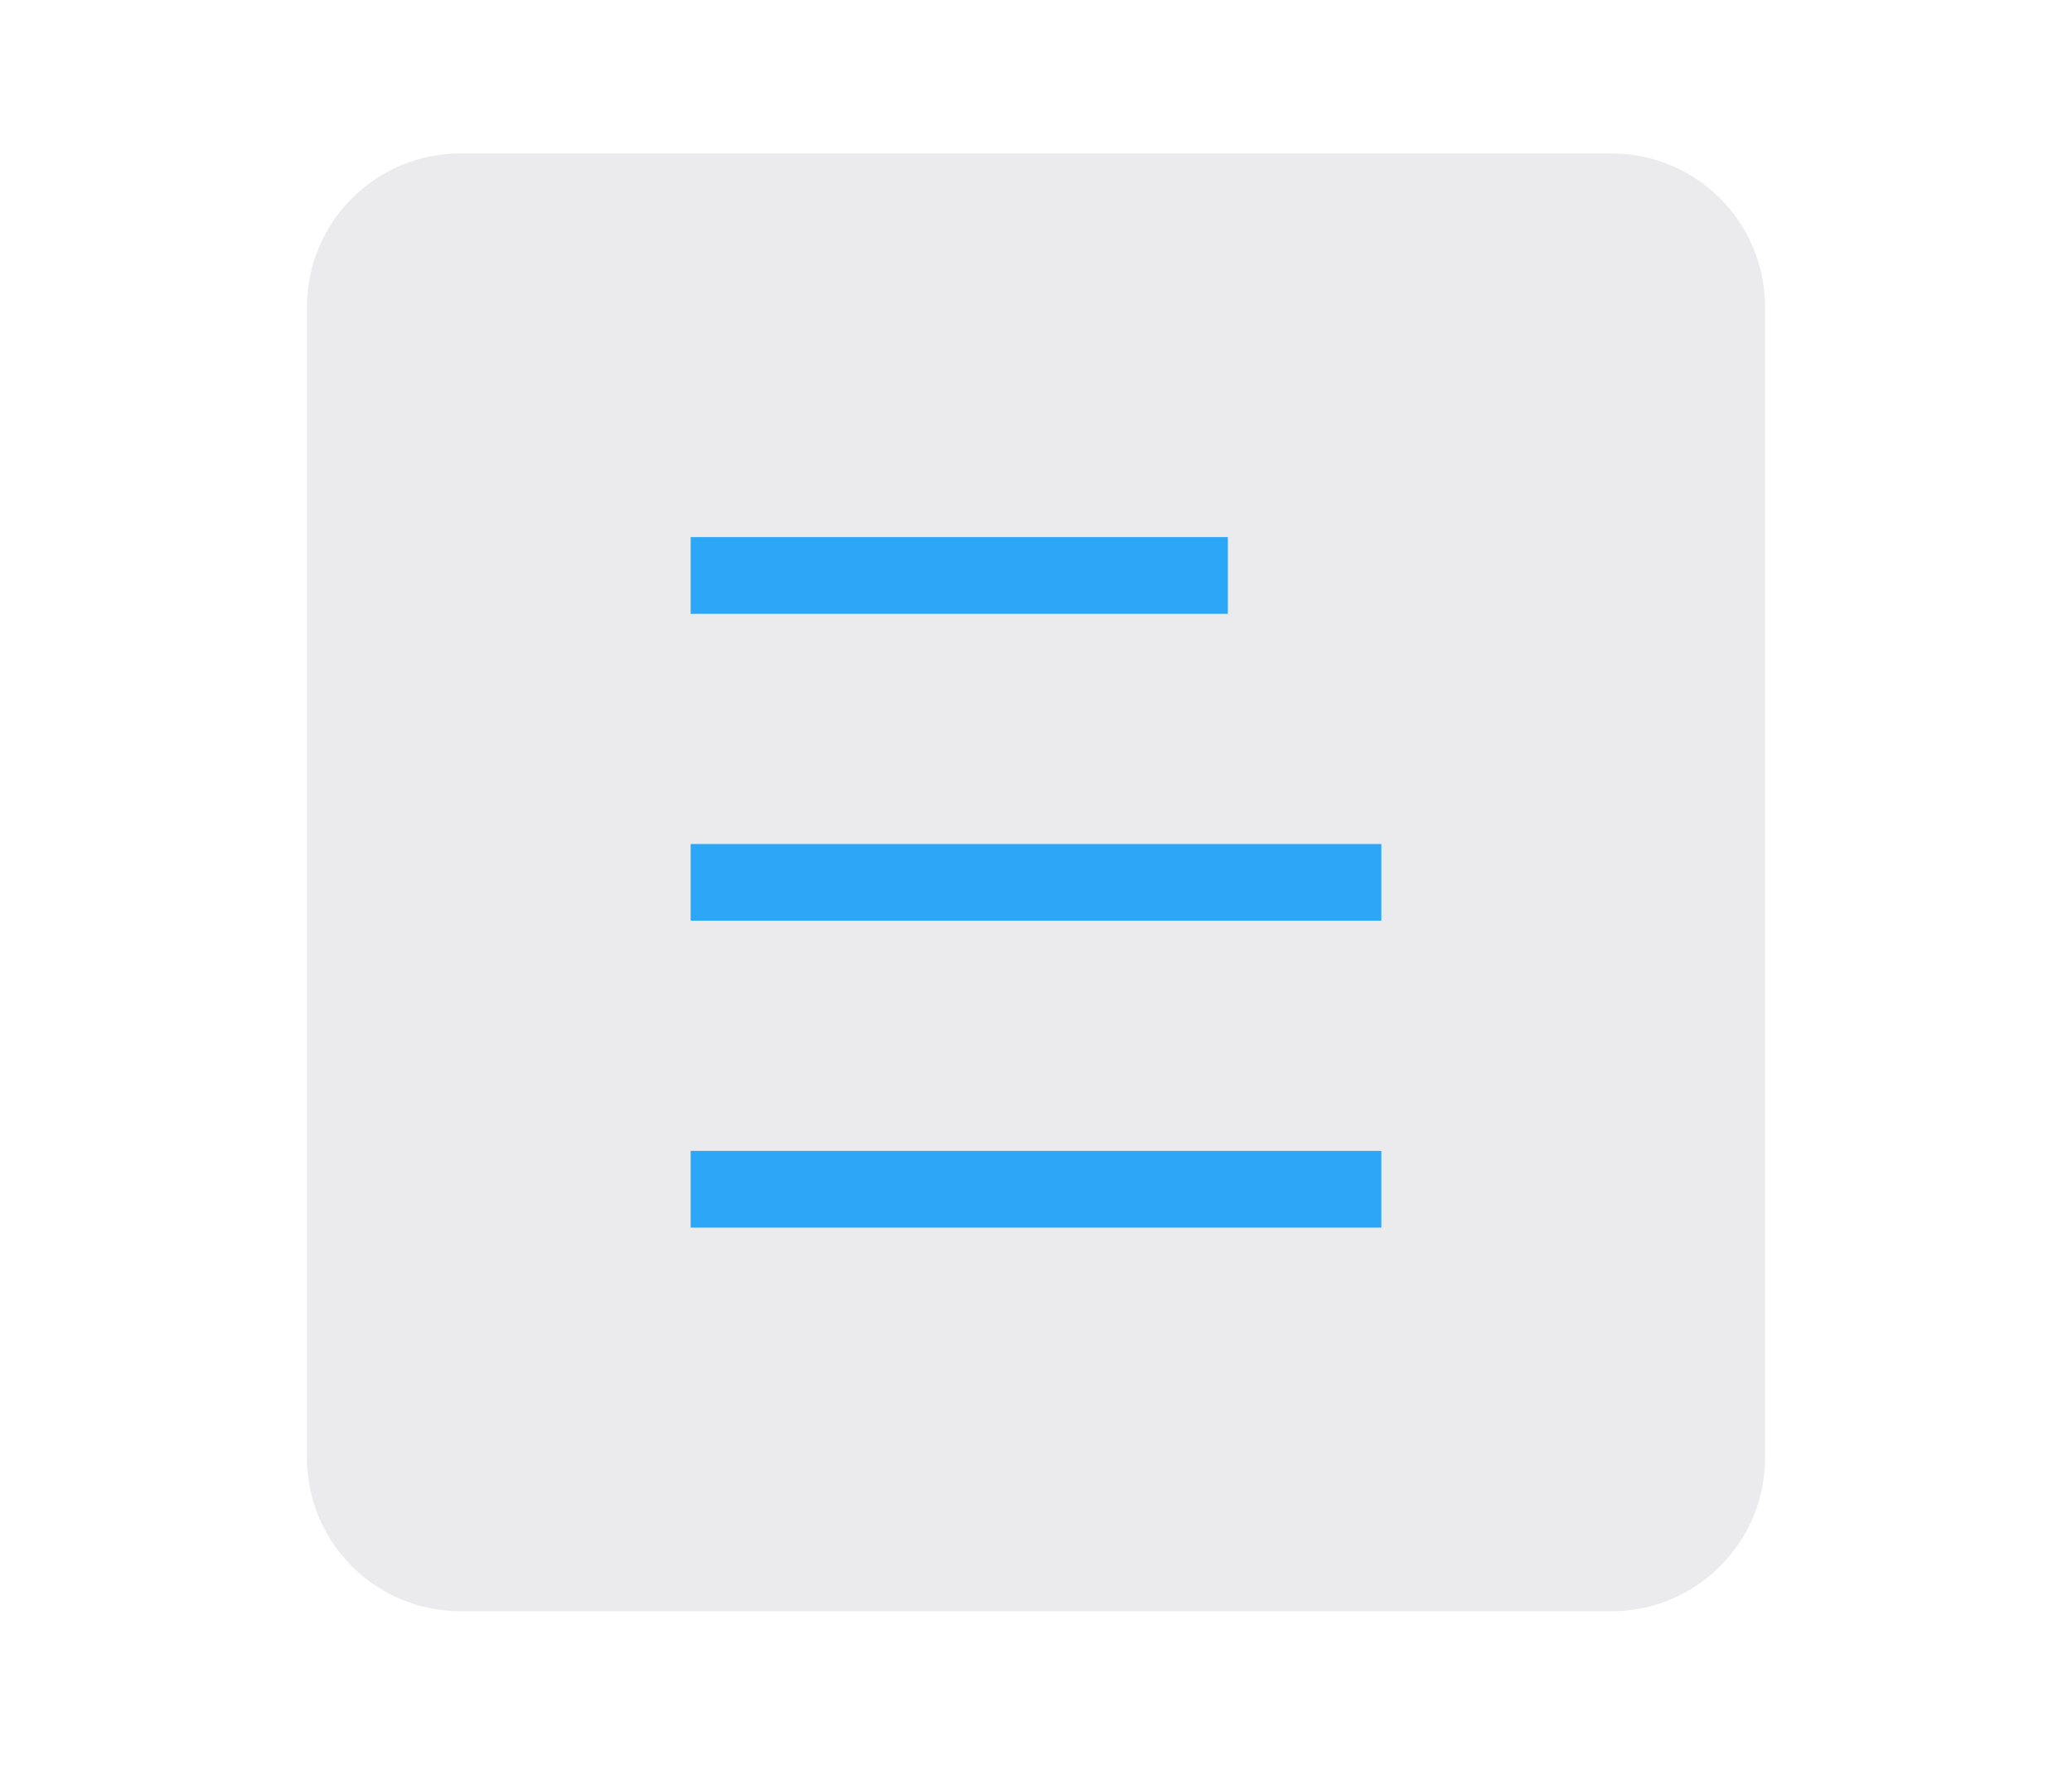
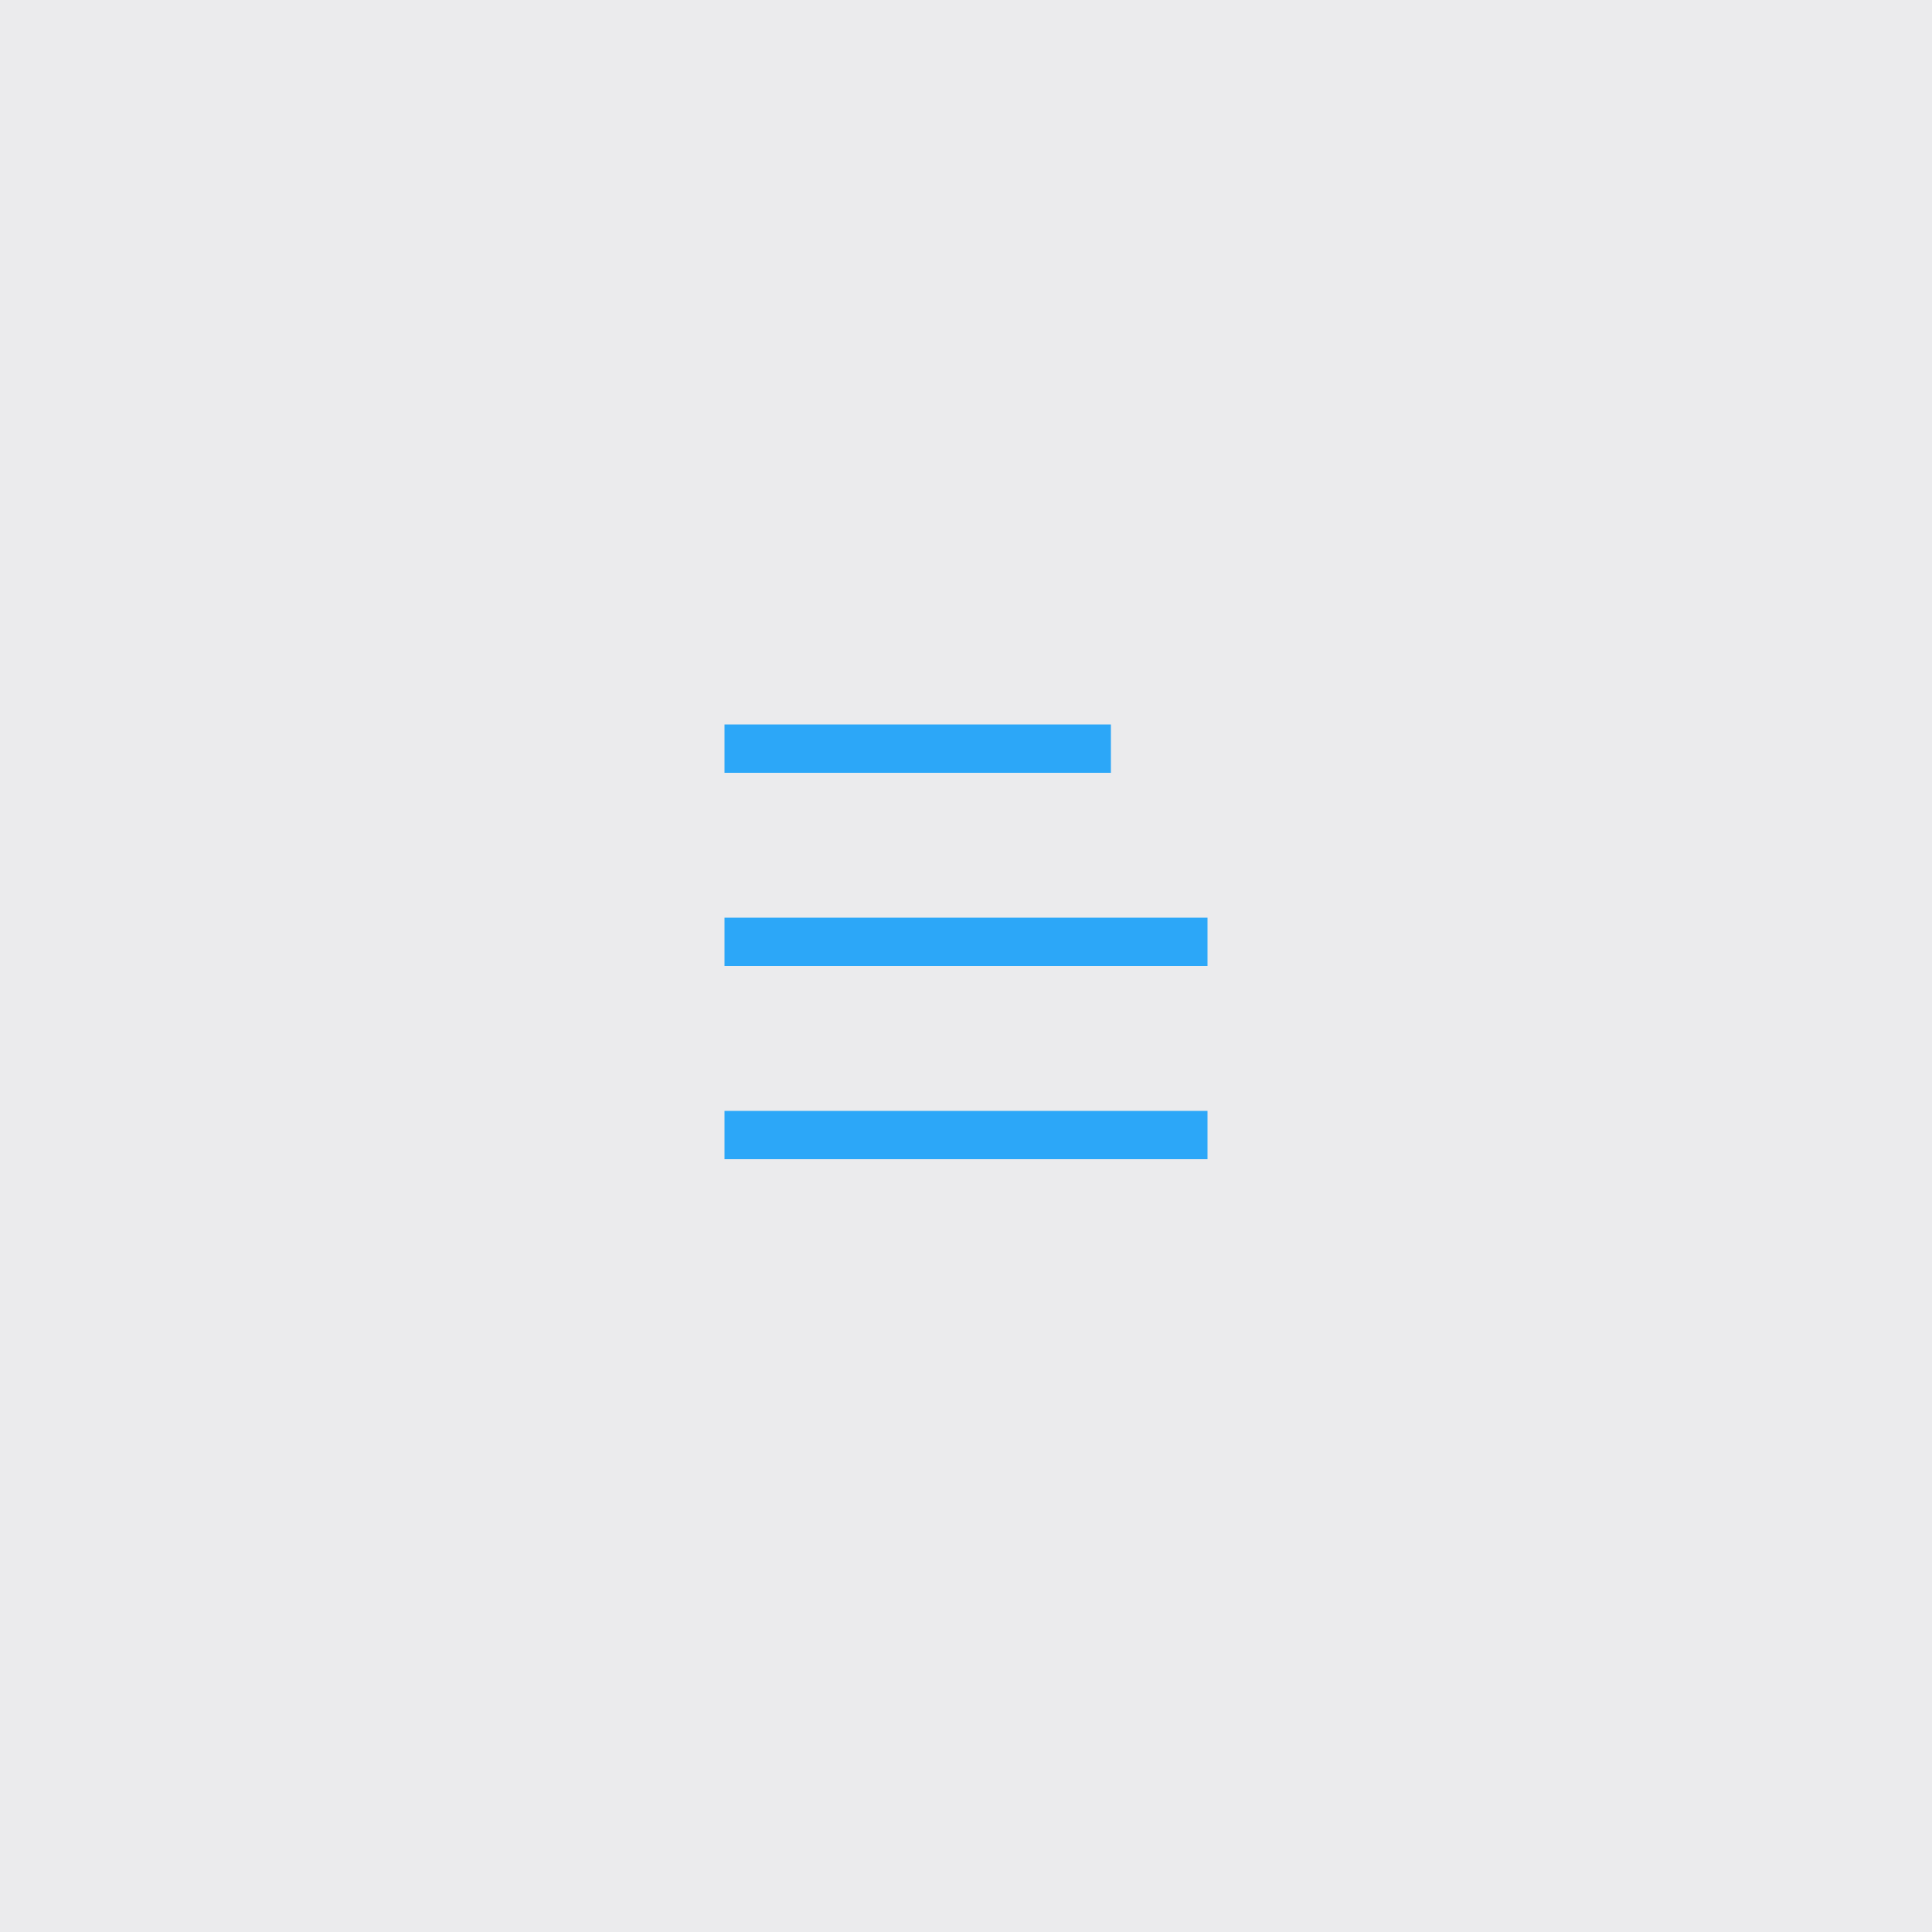
- <svg xmlns="http://www.w3.org/2000/svg" width="27px" height="23px" viewBox="0 0 27 23" version="1.1">
-   <defs />
-   <g id="最大化最小化" stroke="none" stroke-width="1" fill="none" fill-rule="evenodd">
-     <g id="浅色-无阴影" transform="translate(-101, -181)">
-       <g id="menu_press" transform="translate(101, 181)">
-         <rect id="Rectangle-23" fill-opacity="0.289" fill="#000000" fill-rule="evenodd" opacity="0" x="0" y="0" width="27" height="23" />
-         <rect id="Rectangle-62" fill-opacity="0.1" fill="#34344B" fill-rule="evenodd" x="4" y="2" width="19" height="19" rx="2" />
-         <path d="M9.438,8 L9,8 L9,7 L9.438,7 L15.562,7 L16,7 L16,8 L15.562,8 L9.438,8 Z M9.424,12 L9,12 L9,11 L9.424,11 L17.576,11 L18,11 L18,12 L17.576,12 L9.424,12 Z M9.424,16 L9,16 L9,15 L9.424,15 L17.576,15 L18,15 L18,16 L17.576,16 L9.424,16 Z" id="Combined-Shape" fill="#2CA7F8" fill-rule="nonzero" />
-       </g>
-     </g>
+ <svg xmlns="http://www.w3.org/2000/svg" width="40" height="40" viewBox="0 0 40 40">
+   <g fill="none" fill-rule="evenodd">
+     <rect width="40" height="40" fill="#34344B" fill-opacity=".1" />
+     <path fill="#2CA7F8" fill-rule="nonzero" d="M22.562,16 L15.438,16 L15,16 L15,15 L15.438,15 L22.562,15 L23,15 L23,16 L22.562,16 Z M24.576,20 L15.424,20 L15,20 L15,19 L15.424,19 L24.576,19 L25,19 L25,20 L24.576,20 Z M24.576,24 L15.424,24 L15,24 L15,23 L15.424,23 L24.576,23 L25,23 L25,24 L24.576,24 Z" />
  </g>
</svg>
